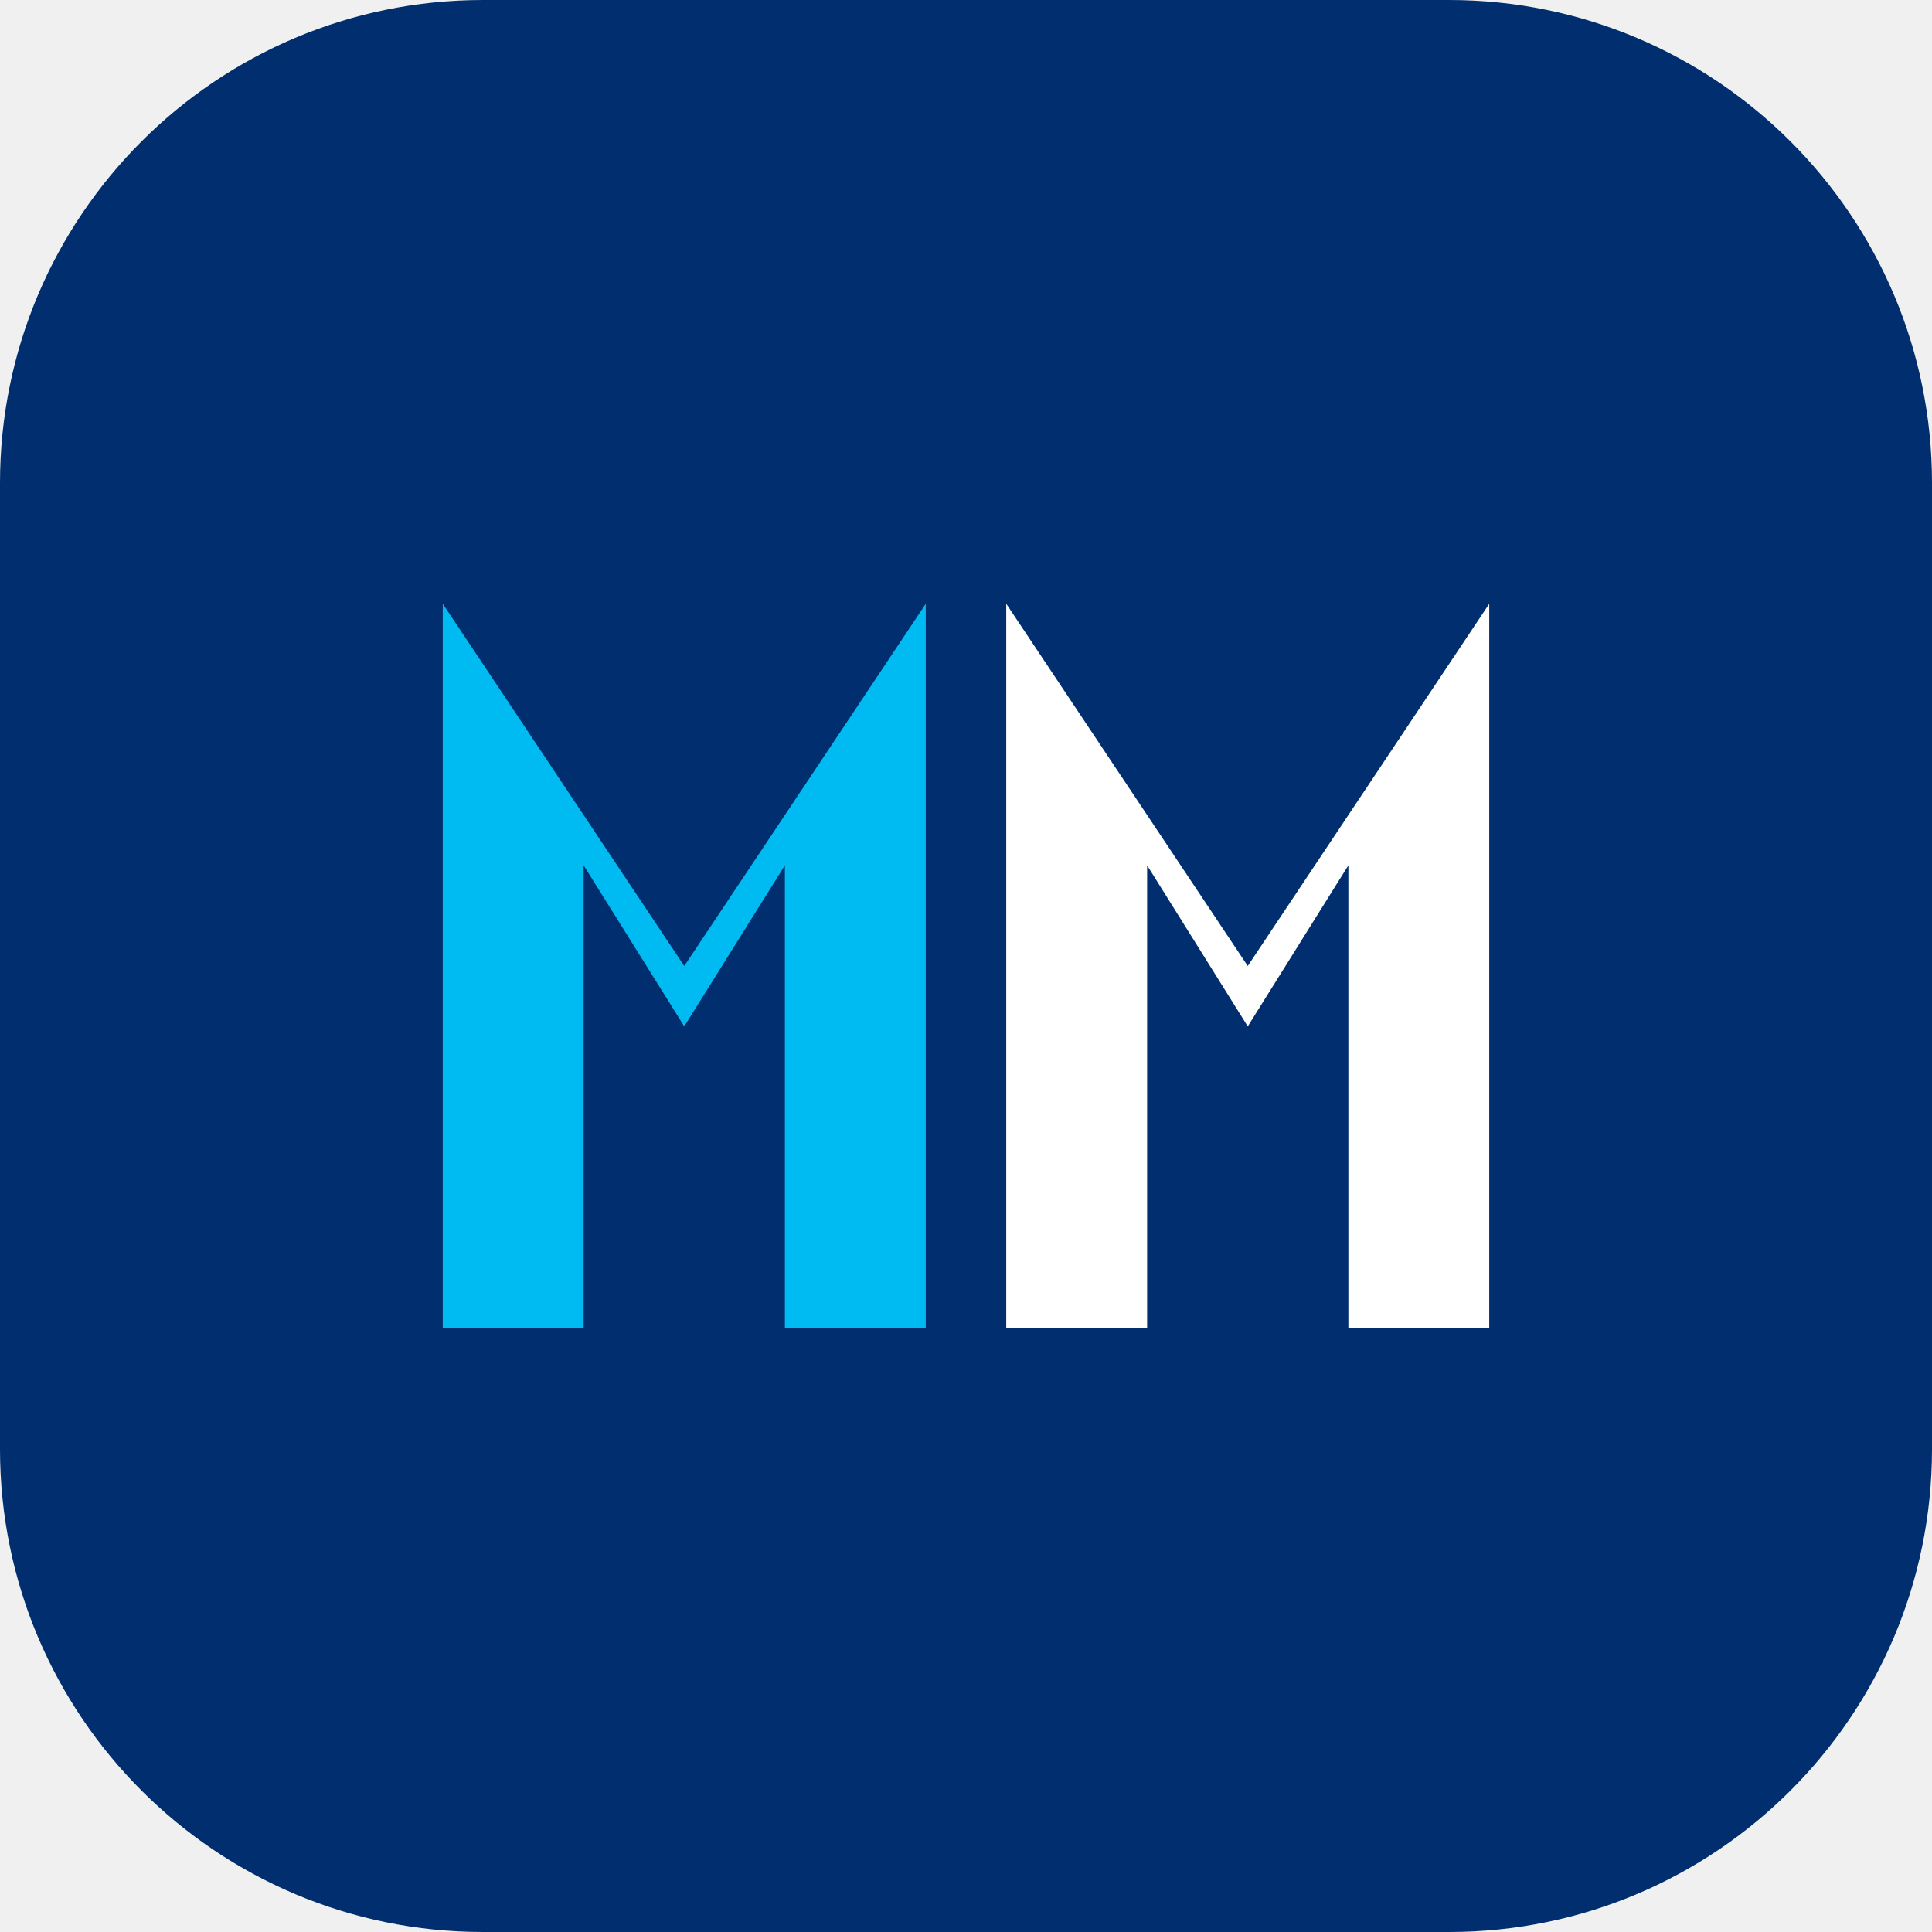
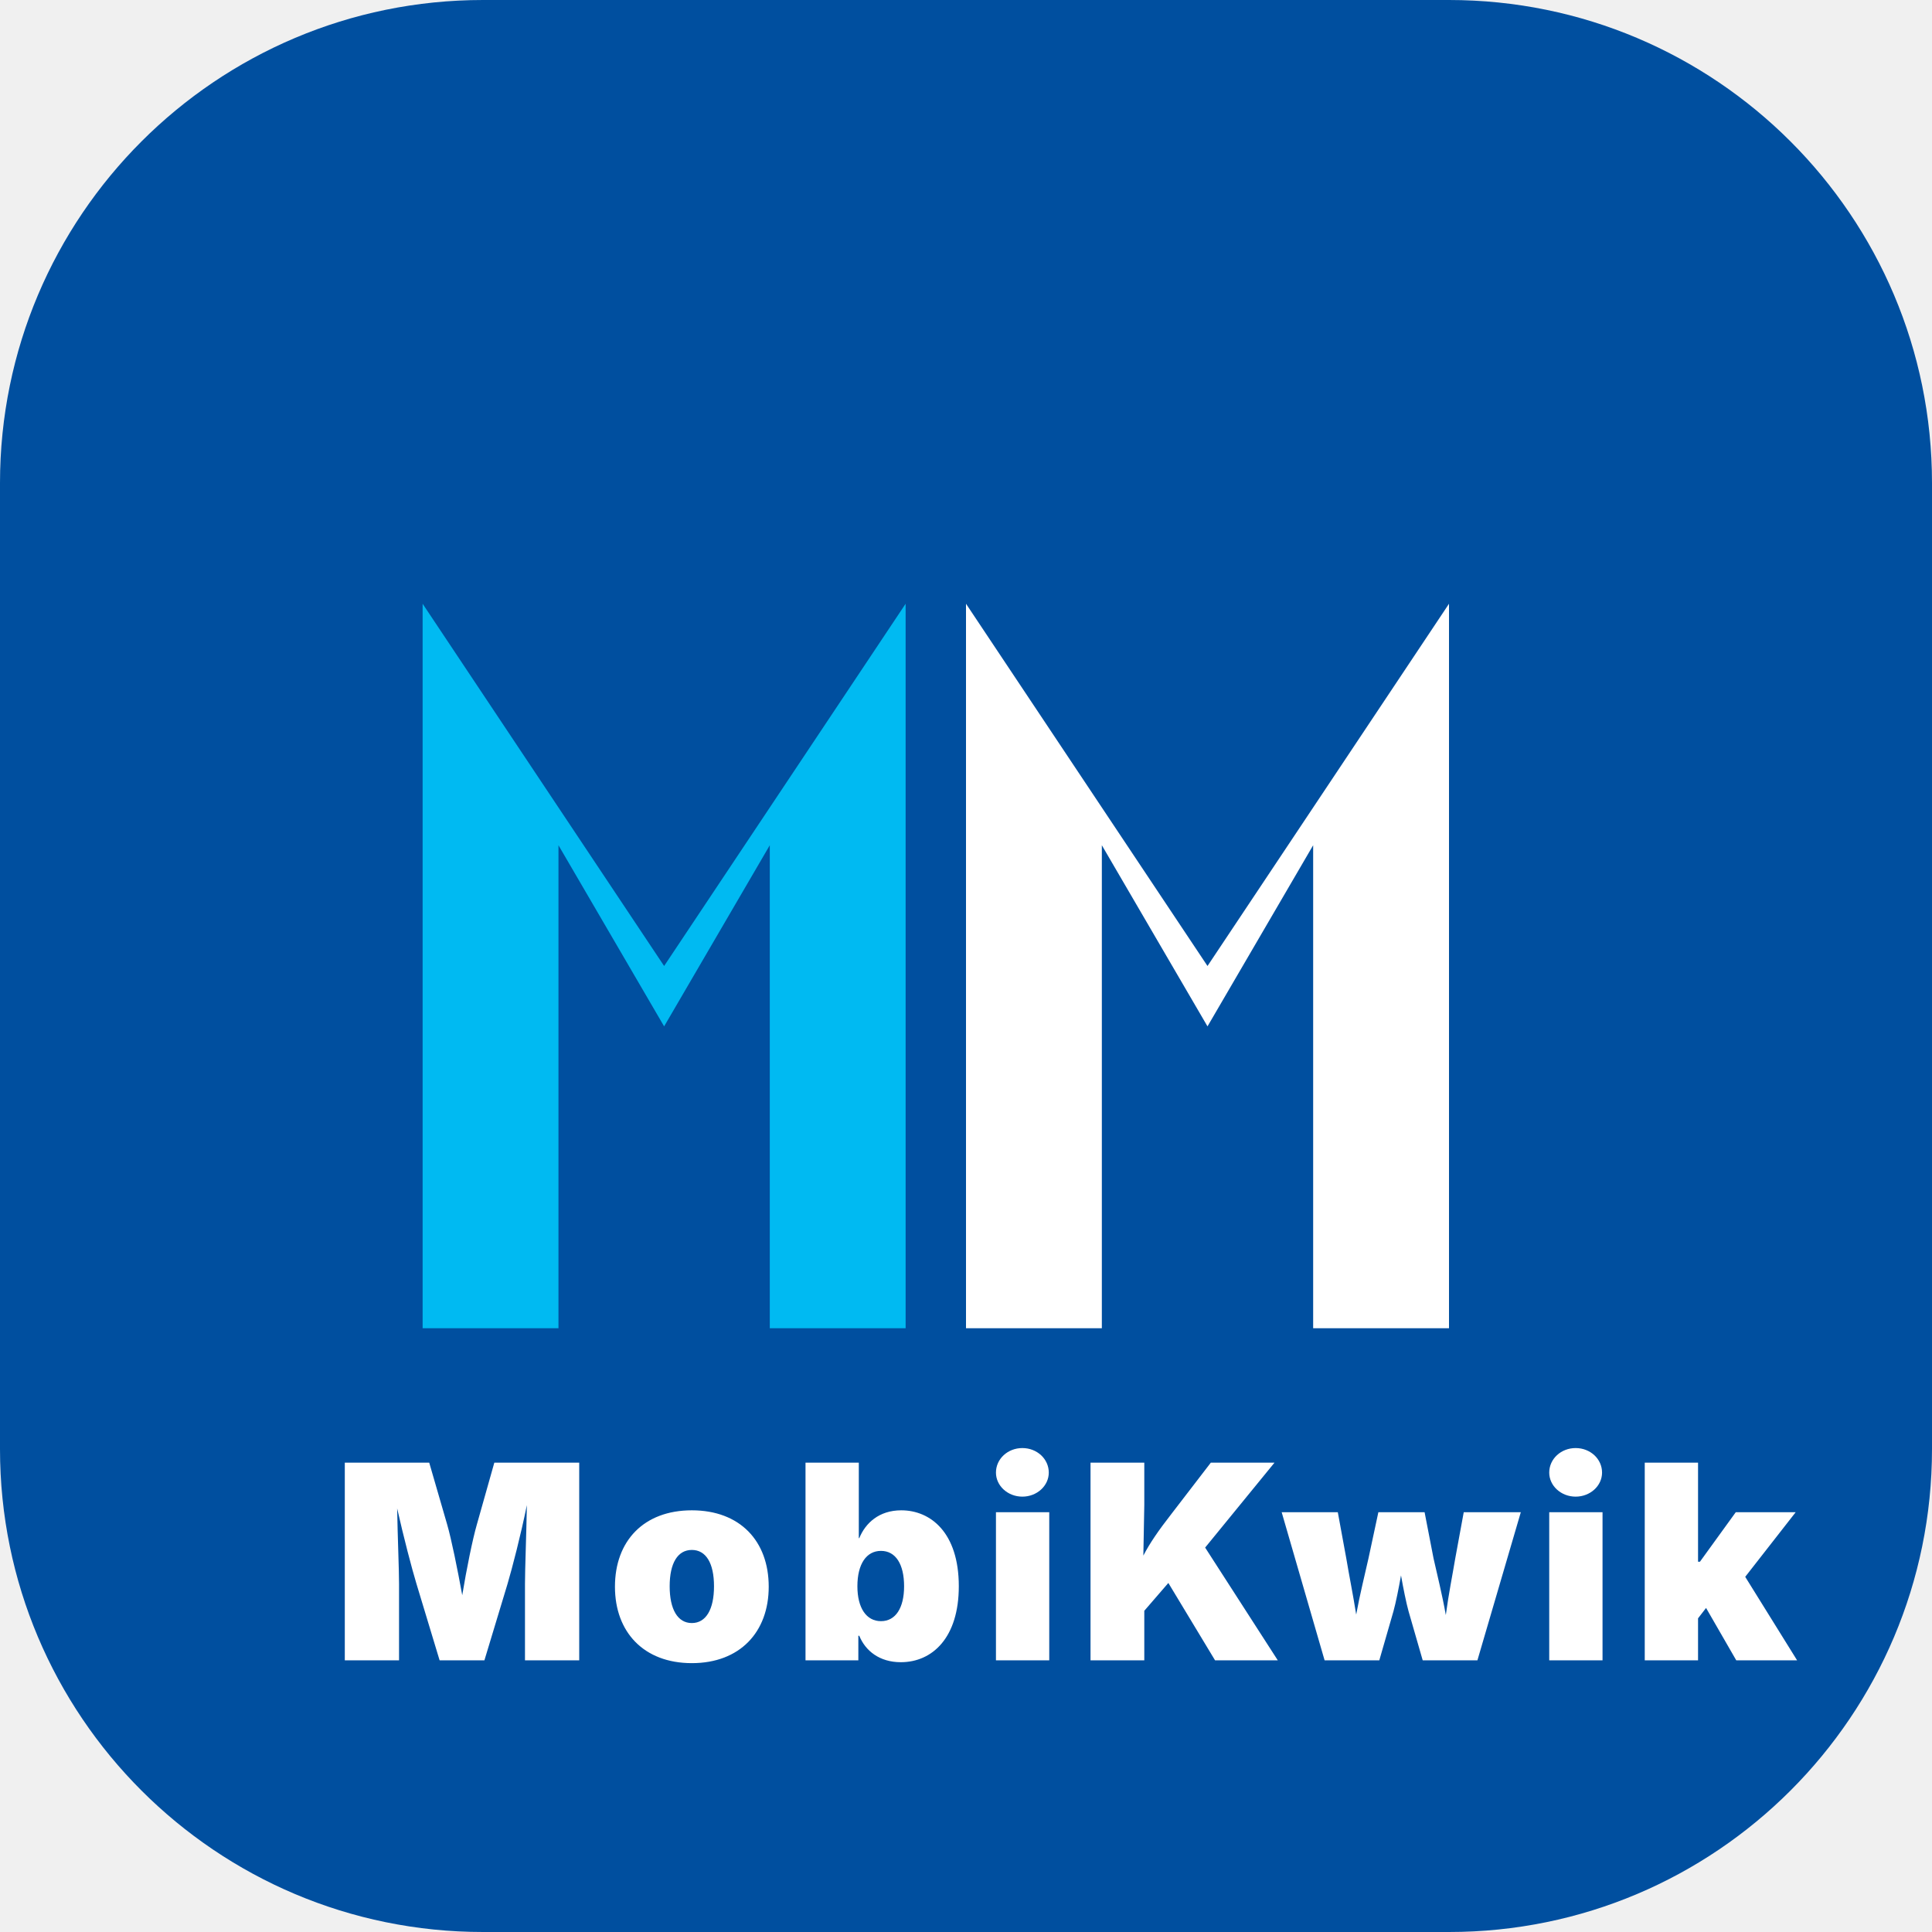
- <svg xmlns="http://www.w3.org/2000/svg" viewBox="0 0 48 48" width="48" height="48">
-   <rect width="48" height="48" rx="12" fill="#002E6E" />
-   <path d="M11 33V15L17 24L23 15V33H19.5V21.5L17 25.5L14.5 21.5V33H11Z" fill="#00BAF2" />
-   <path d="M25 33V15L31 24L37 15V33H33.5V21.5L31 25.5L28.5 21.5V33H25Z" fill="#FFFFFF" />
+ <svg xmlns="http://www.w3.org/2000/svg" viewBox="0 0 64 64" width="64" height="64">
+   <rect width="64" height="64" rx="16" fill="#004F9F" />
+   <path d="M14 44V20L22 32L30 20V44H25.5V28L22 34L18.5 28V44H14Z" fill="#00BAF2" />
+   <path d="M32 44V20L40 32L48 20V44H43.5V28L40 34L36.5 28V44H32Z" fill="#FFFFFF" />
+   <text x="11" y="55" font-family="-apple-system, BlinkMacSystemFont, sans-serif" font-size="9" font-weight="900" fill="#FFFFFF" letter-spacing="0.5">MobiKwik</text>
</svg>
